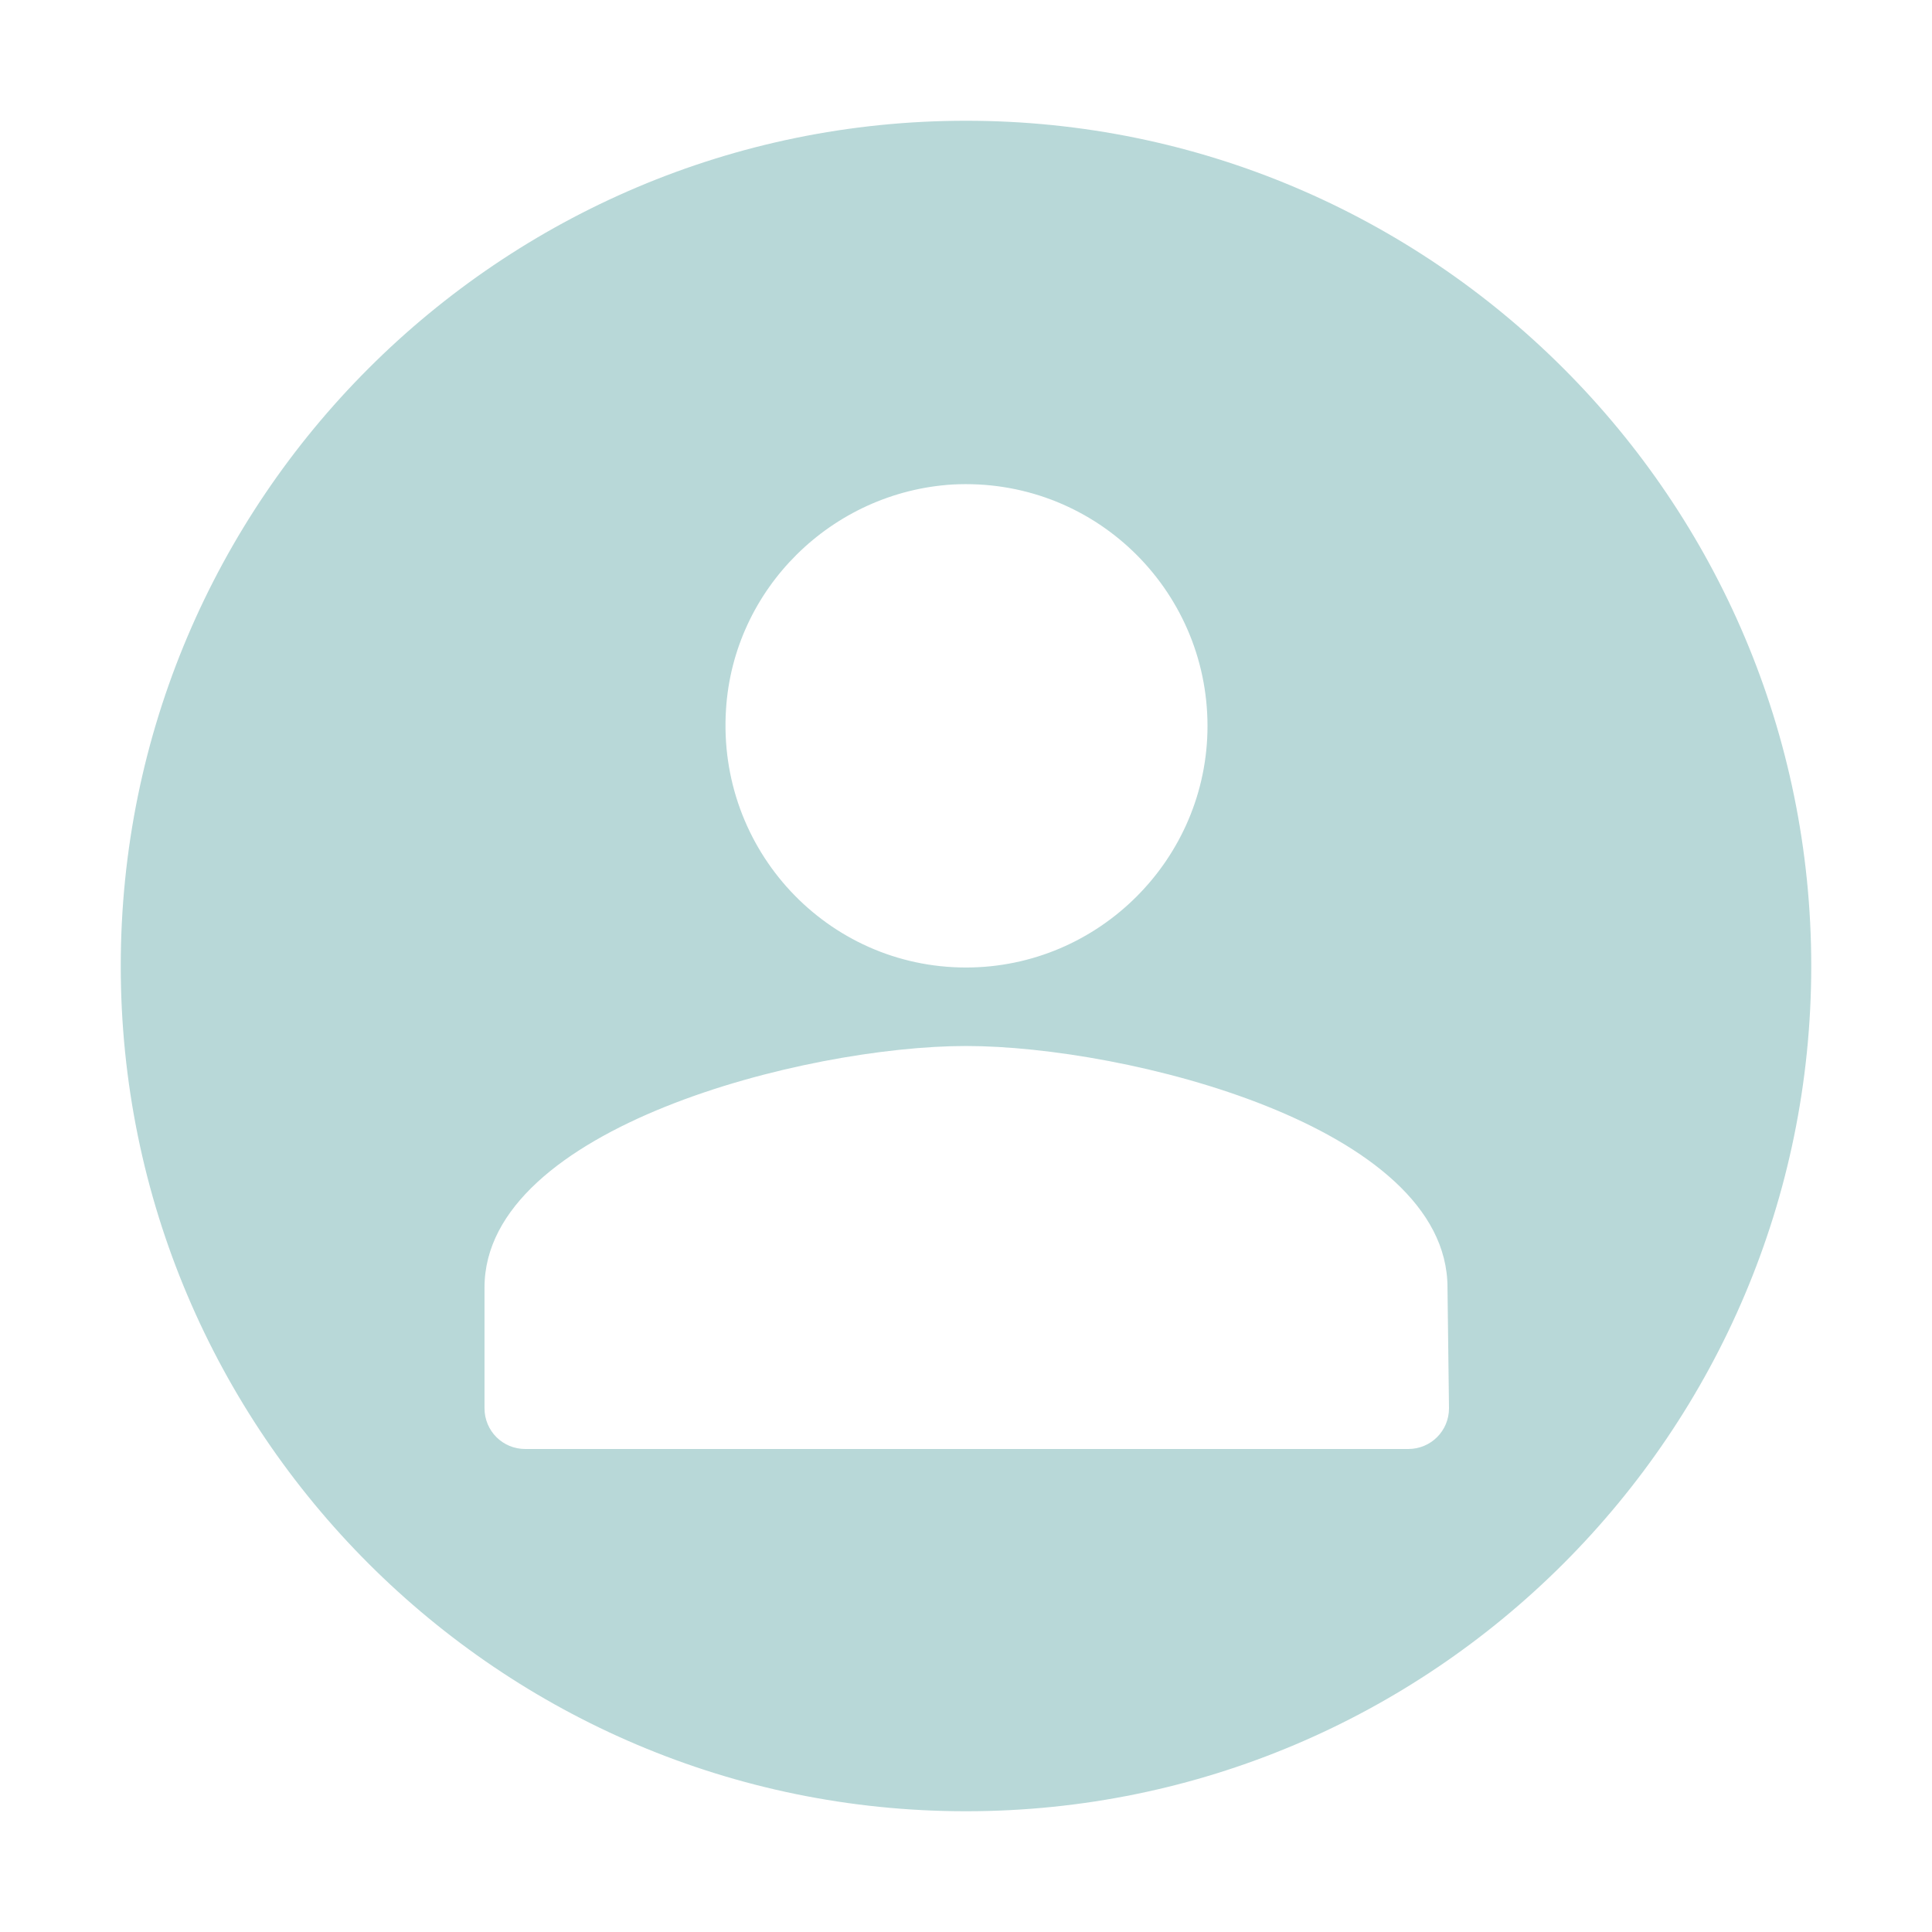
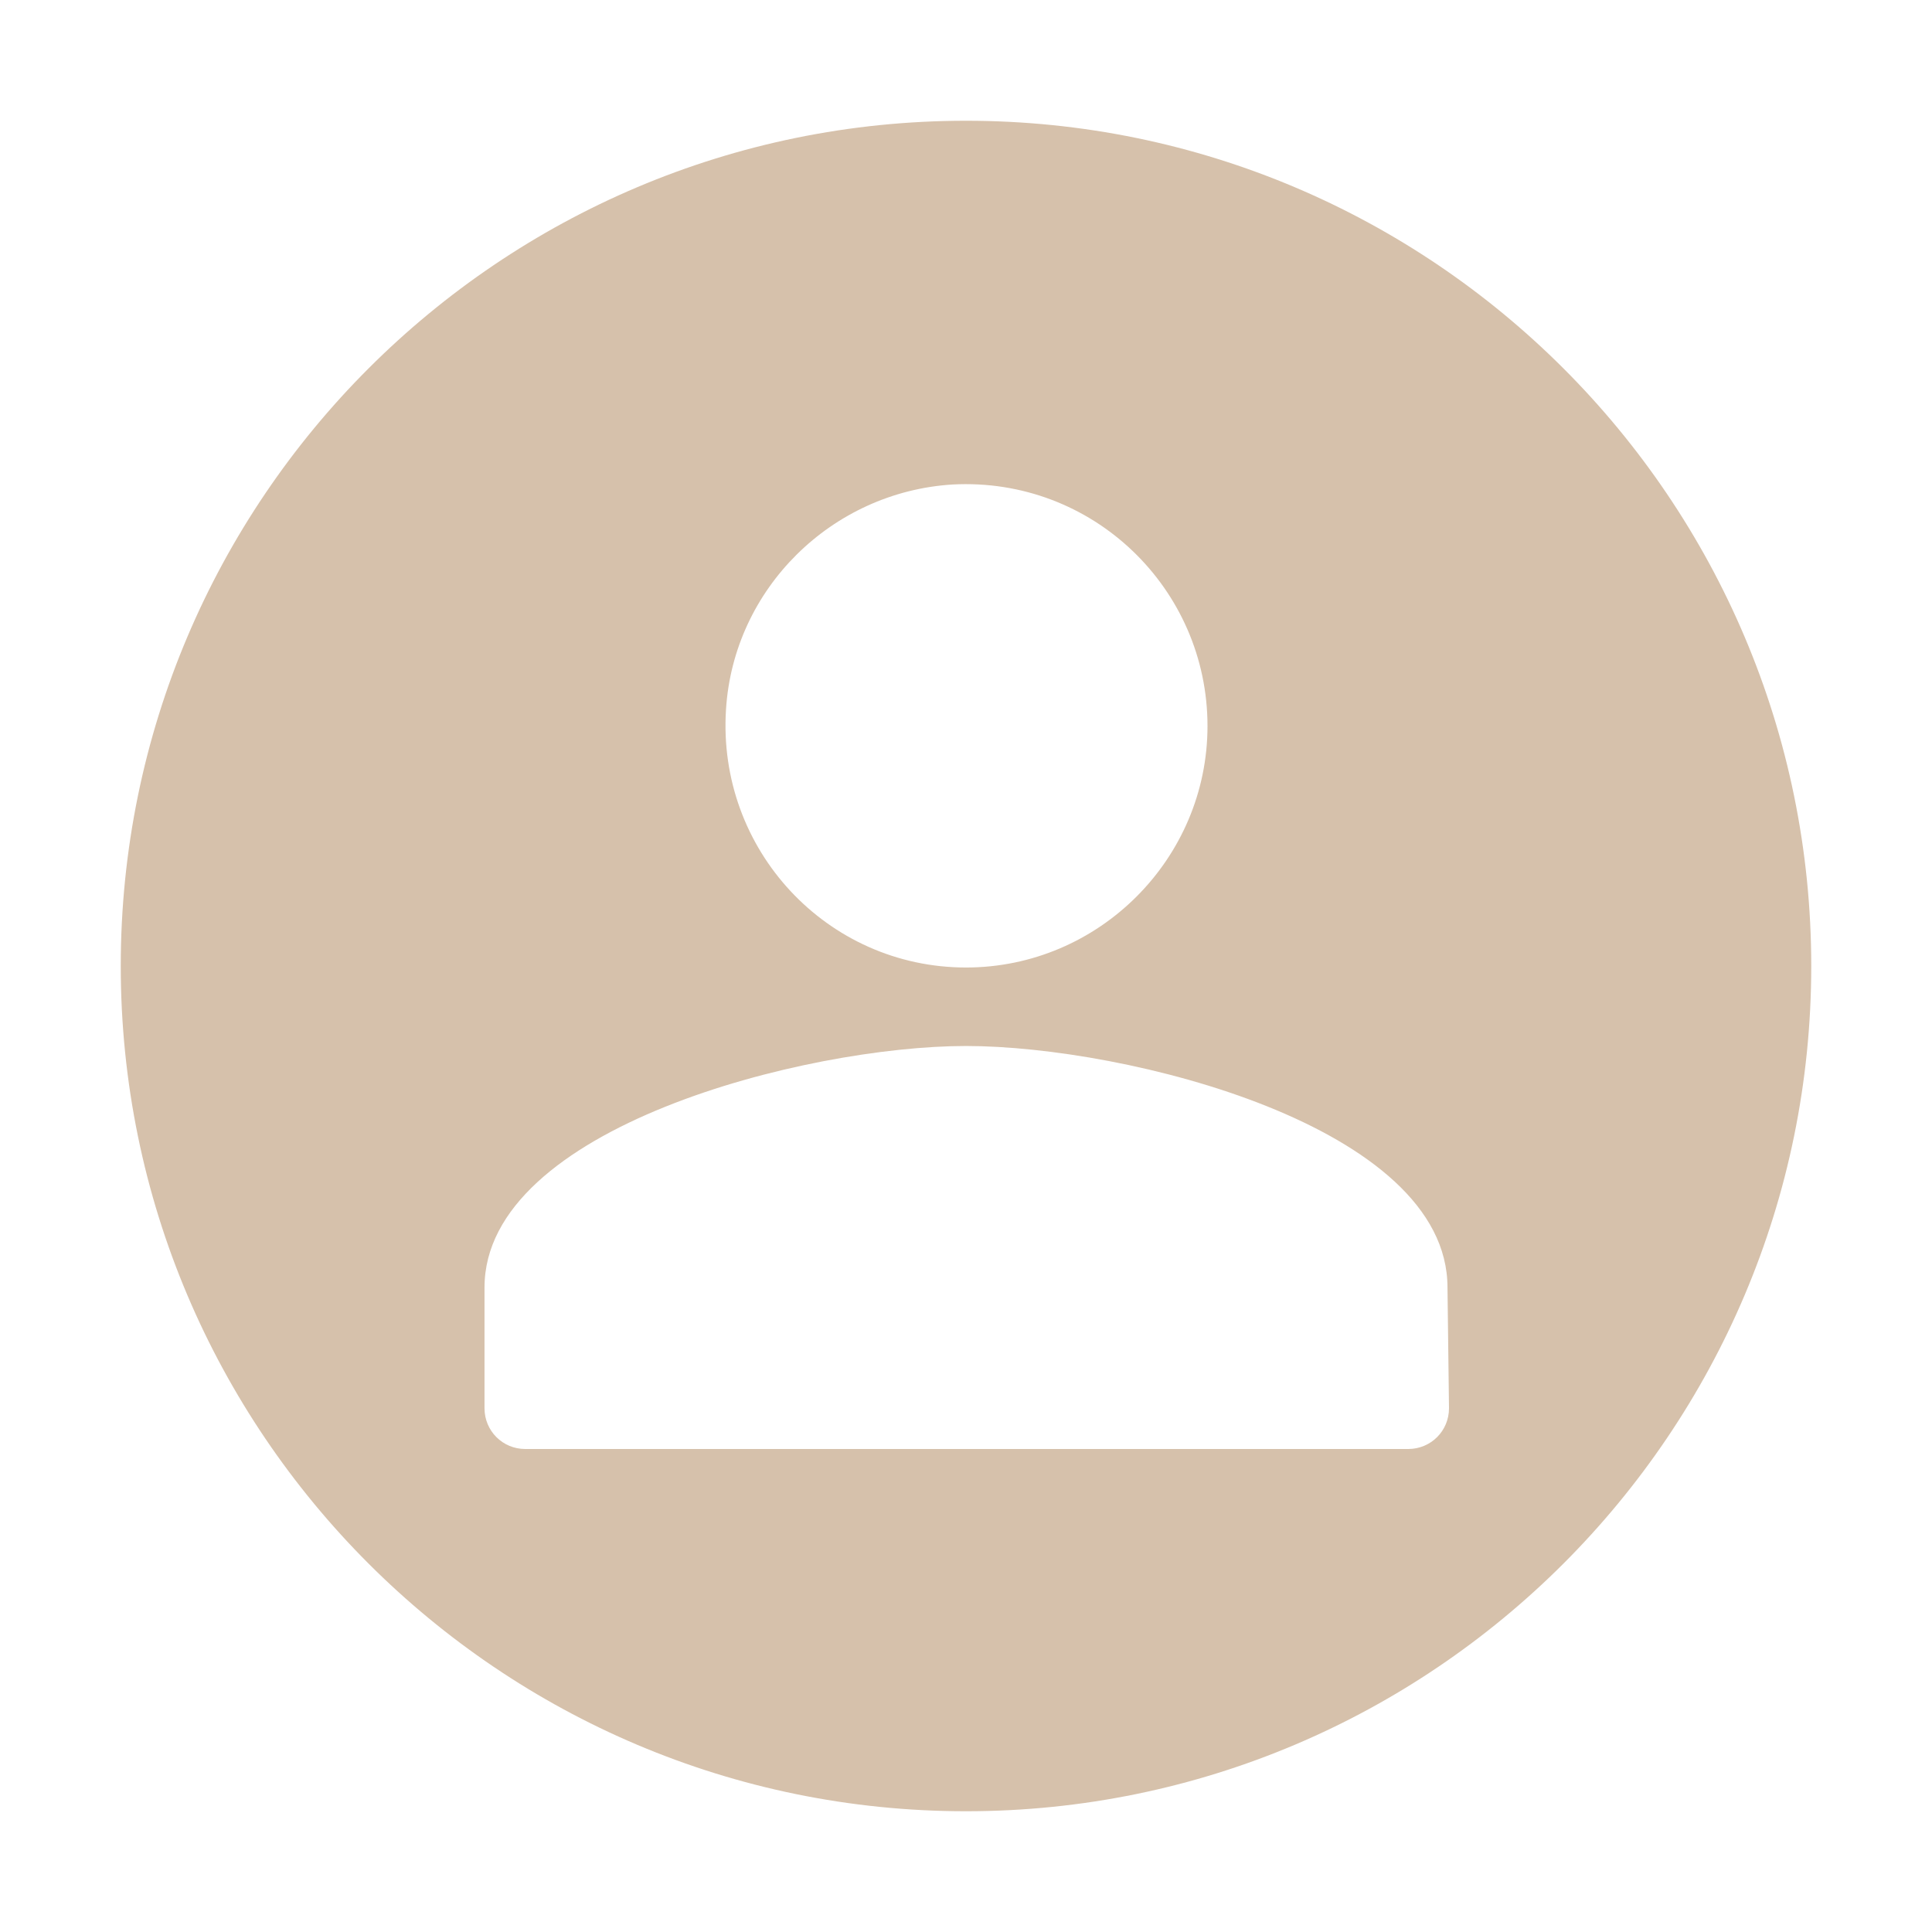
<svg xmlns="http://www.w3.org/2000/svg" t="1592192010487" class="icon" viewBox="0 0 1024 1024" version="1.1" p-id="4721" width="40" height="40">
  <defs>
    <style type="text/css" />
  </defs>
-   <path d="M512 64C264.8 64 64 264.8 64 512s200.8 448 448 448 448-200.8 448-448S759.2 64 512 64zM384.8 376c4-64 56-115.2 120-119.2 74.4-4 135.2 55.2 135.2 128 0 70.4-57.6 128-128 128-73.6 0-132-62.4-127.2-136.8zM768 746.4c0 12-9.6 21.6-21.6 21.6H278.4c-12 0-21.6-9.6-21.6-21.6v-64c0-84.8 170.4-128 255.2-128 84.8 0 255.2 42.4 255.2 128l0.8 64z" p-id="4722" fill="#b8d8d8" />
+   <path d="M512 64C264.8 64 64 264.8 64 512s200.8 448 448 448 448-200.8 448-448S759.2 64 512 64zM384.8 376c4-64 56-115.2 120-119.2 74.4-4 135.2 55.2 135.2 128 0 70.4-57.6 128-128 128-73.6 0-132-62.4-127.2-136.8zM768 746.4c0 12-9.6 21.6-21.6 21.6H278.4c-12 0-21.6-9.6-21.6-21.6v-64c0-84.8 170.4-128 255.2-128 84.8 0 255.2 42.4 255.2 128l0.8 64z" p-id="4722" fill="#d6c1ab" />
</svg>
